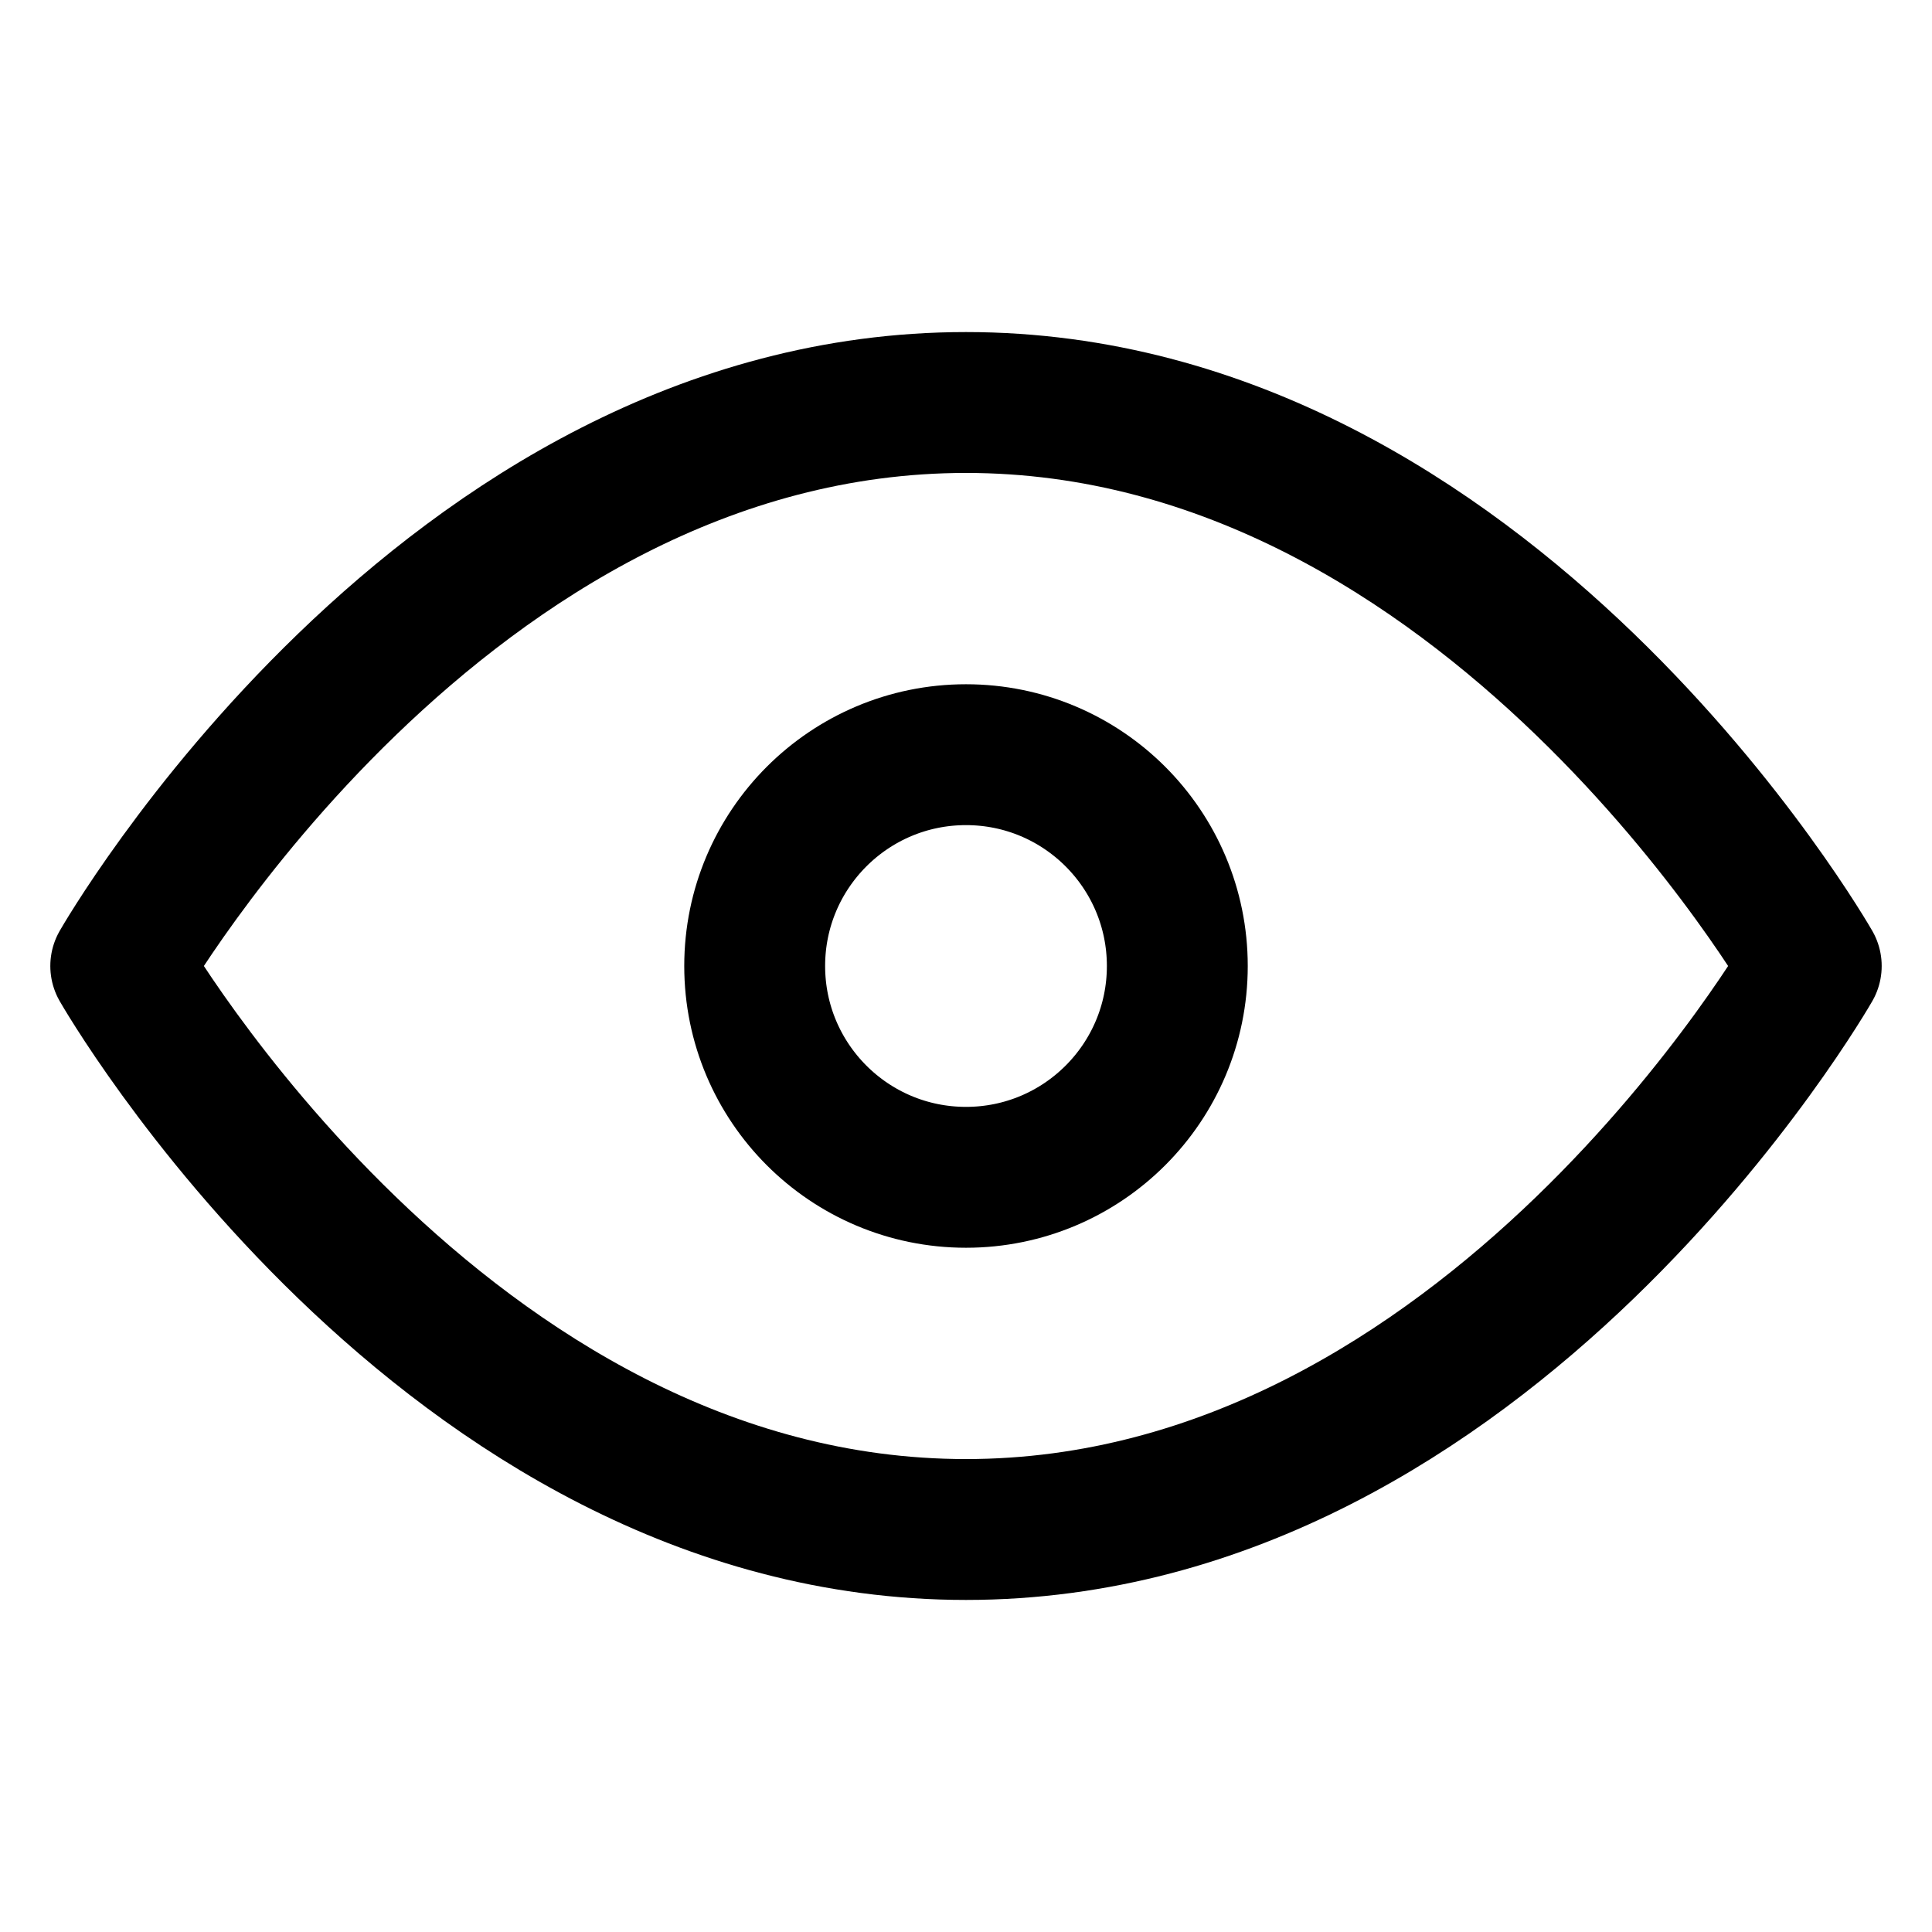
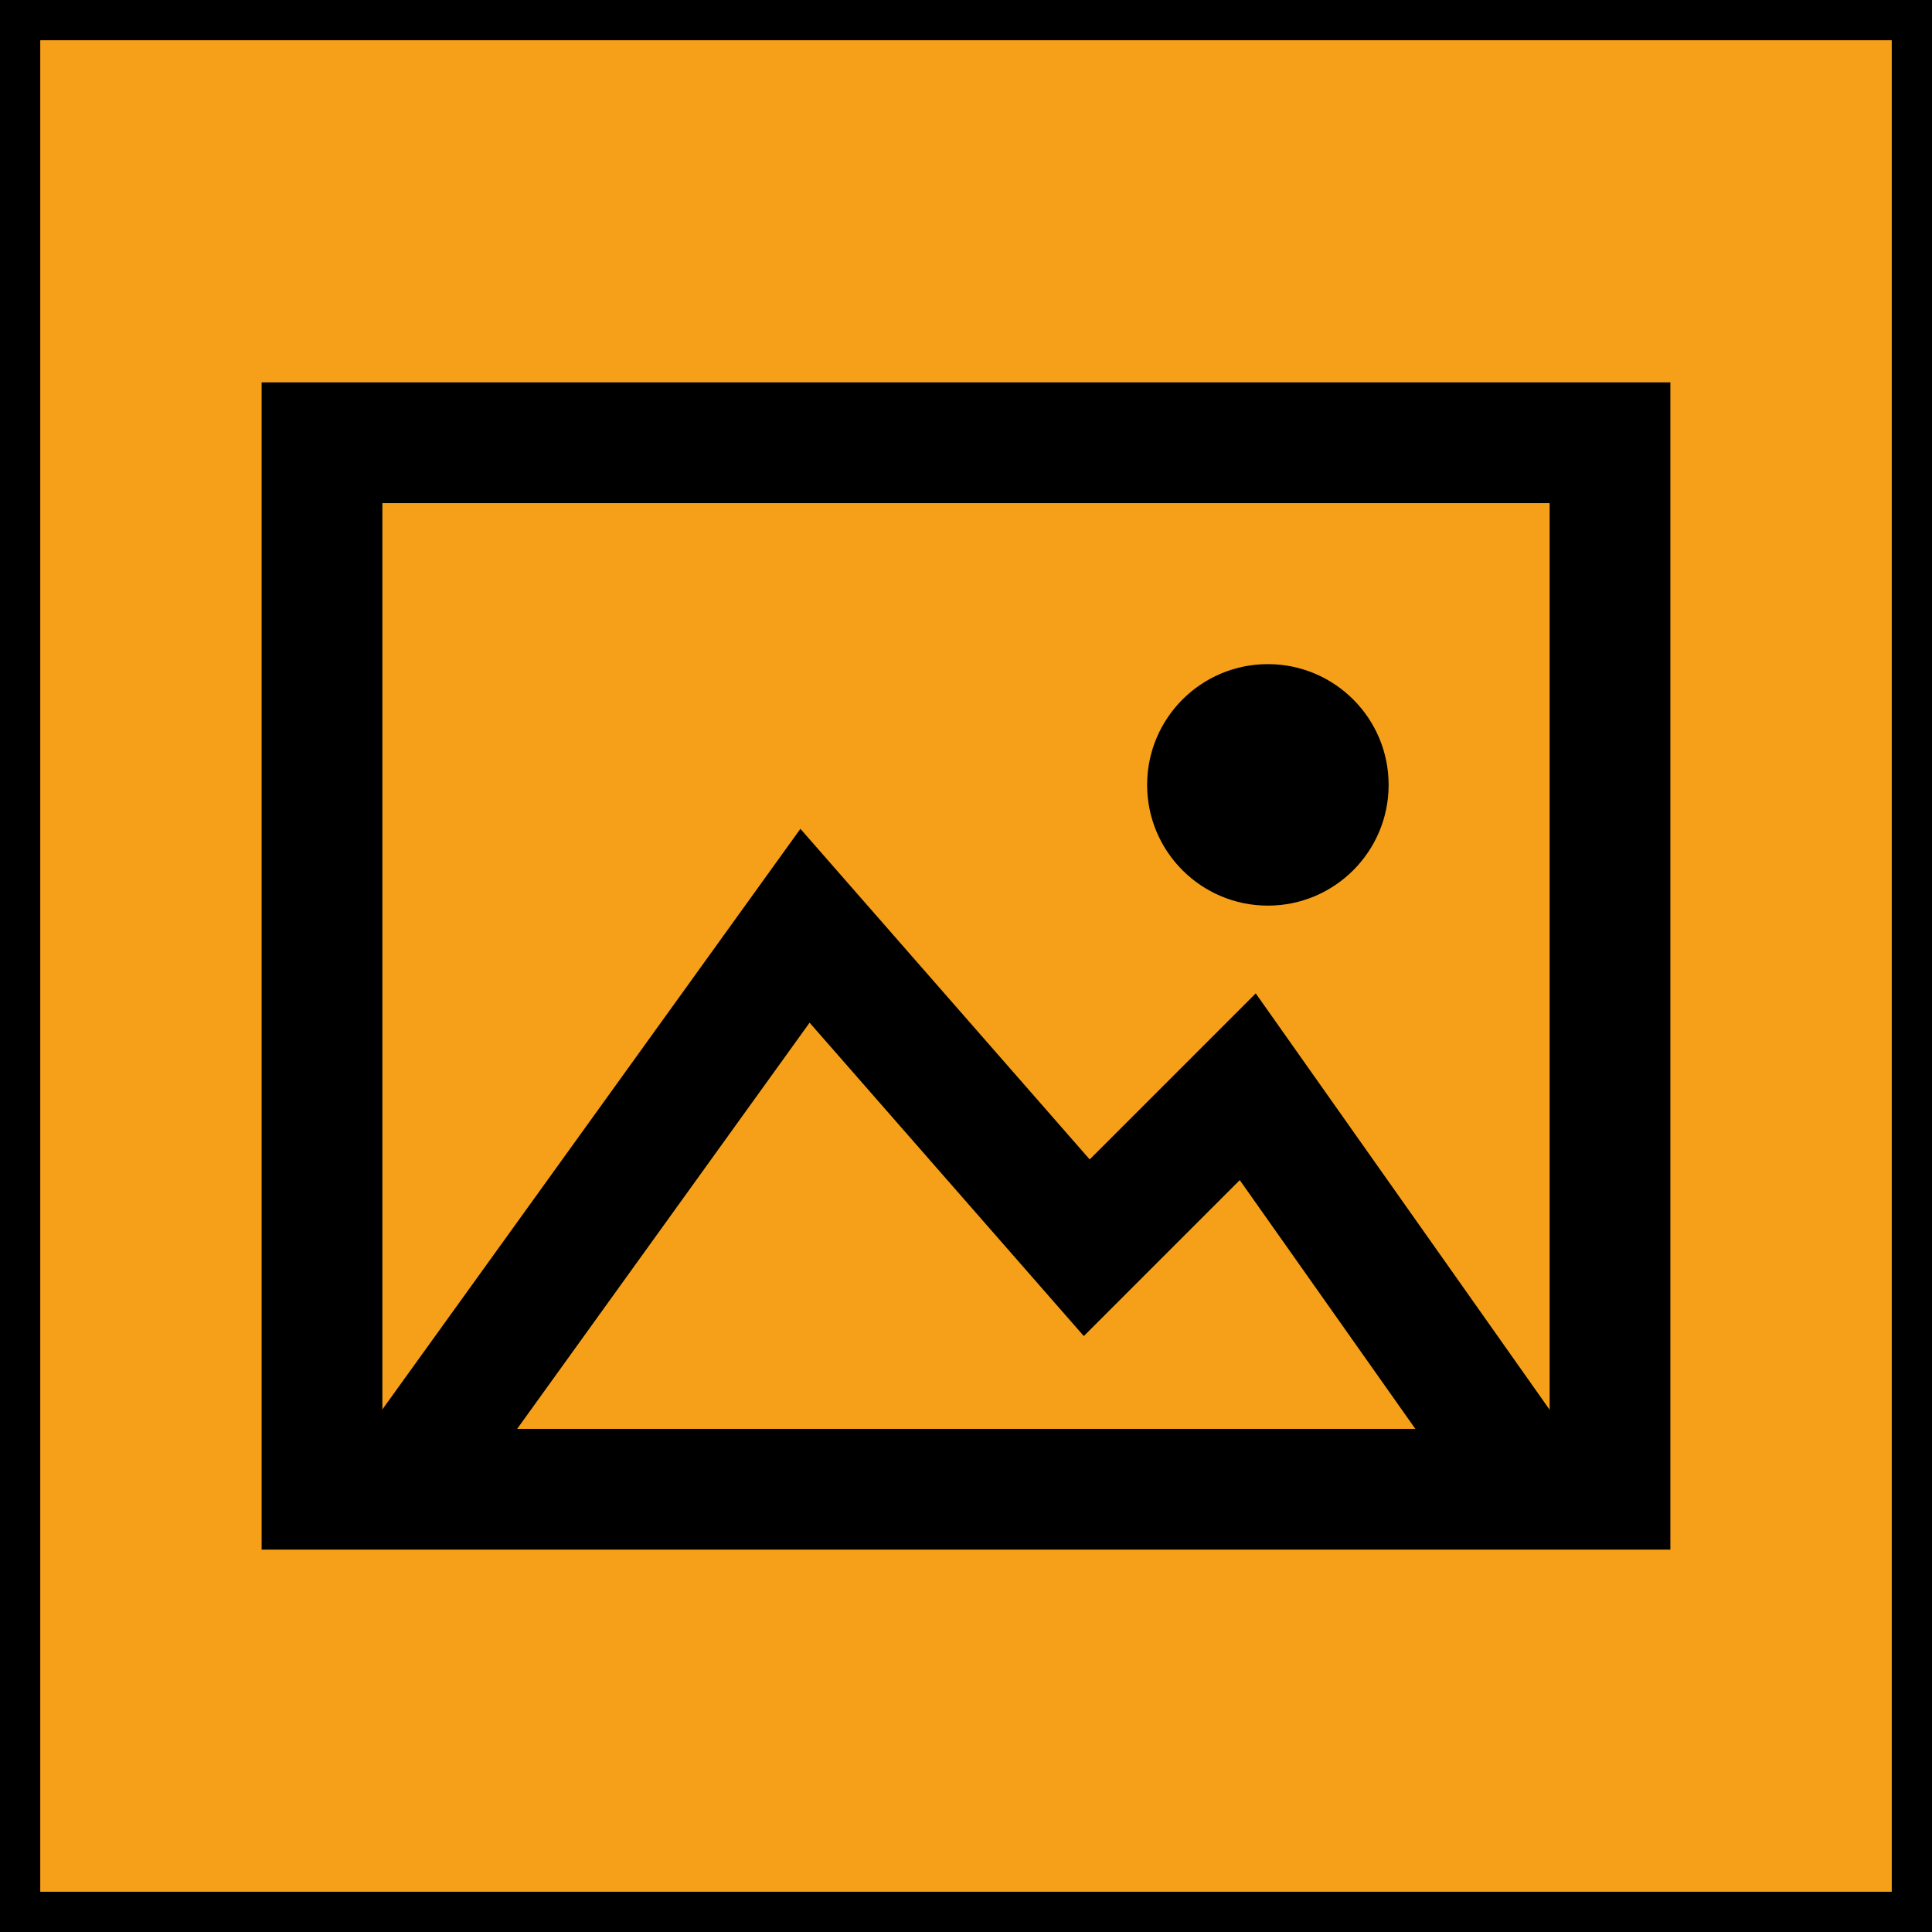
<svg xmlns="http://www.w3.org/2000/svg" height="48" width="48" viewBox="0 0 48 48" version="1.1" id="Calque_1">
  <defs id="defs15" />
+   <rect style="opacity:1;vector-effect:none;fill:#f6a019;fill-opacity:1;stroke:#000000;stroke-width:2;stroke-linecap:square;stroke-linejoin:miter;stroke-miterlimit:4;stroke-dasharray:none;stroke-dashoffset:0;stroke-opacity:1;paint-order:stroke fill markers" id="rect823" width="46" height="46" x="1" y="1" />
  <g id="layer1">
-     <path id="eye_outline" d="M 3,24 C 3,24 11,10 24,10 37,10 45,24 45,24 45,24 37,38 24,38 11,38 3,24 3,24 Z" style="fill:none;stroke:#000000;stroke-width:3.5;stroke-linecap:round;stroke-linejoin:round;stroke-miterlimit:4;stroke-dasharray:none;stroke-opacity:1" />
-     <circle id="eye_pupil" r="5.25" cy="24" cx="24" style="fill:none;stroke:#000000;stroke-width:3.5;stroke-opacity:1" />
+     <rect id="frame" x="8" y="11" width="32" height="26" style="fill:none;stroke:#000000;stroke-width:3;stroke-linecap:square;stroke-linejoin:miter;stroke-miterlimit:4;stroke-dasharray:none;stroke-opacity:1" />
+     <circle id="sun" cx="31.5" cy="19.5" r="3" style="fill:#000000;fill-opacity:1;stroke:none" />
+     <path id="hills" d="M 11,35.5 20,23 27,31 31,27 37,35.5" style="fill:none;stroke:#000000;stroke-width:3;stroke-linecap:square;stroke-linejoin:miter;stroke-miterlimit:4;stroke-dasharray:none;stroke-opacity:1" />
  </g>
</svg>
